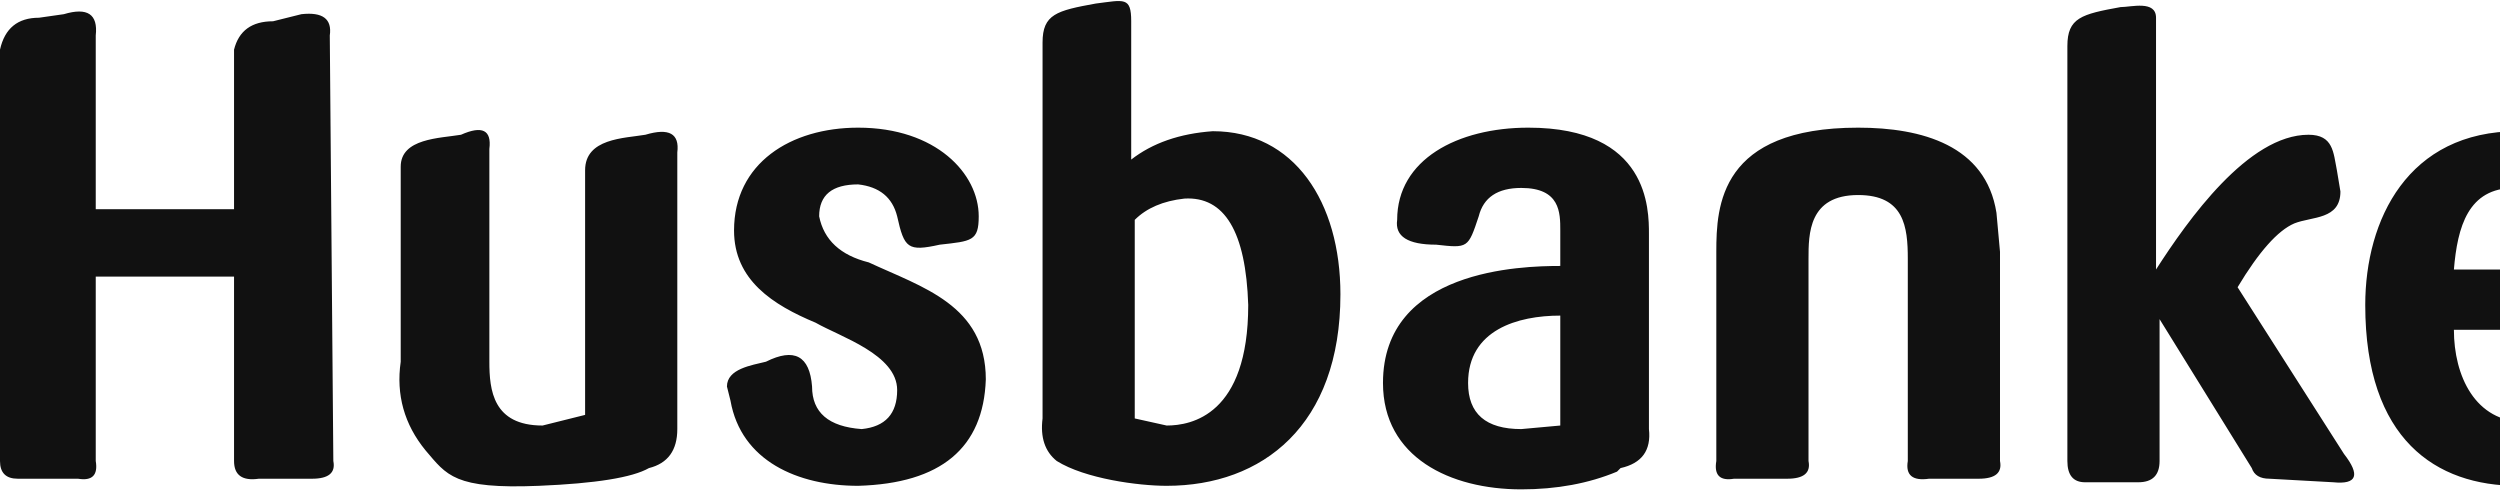
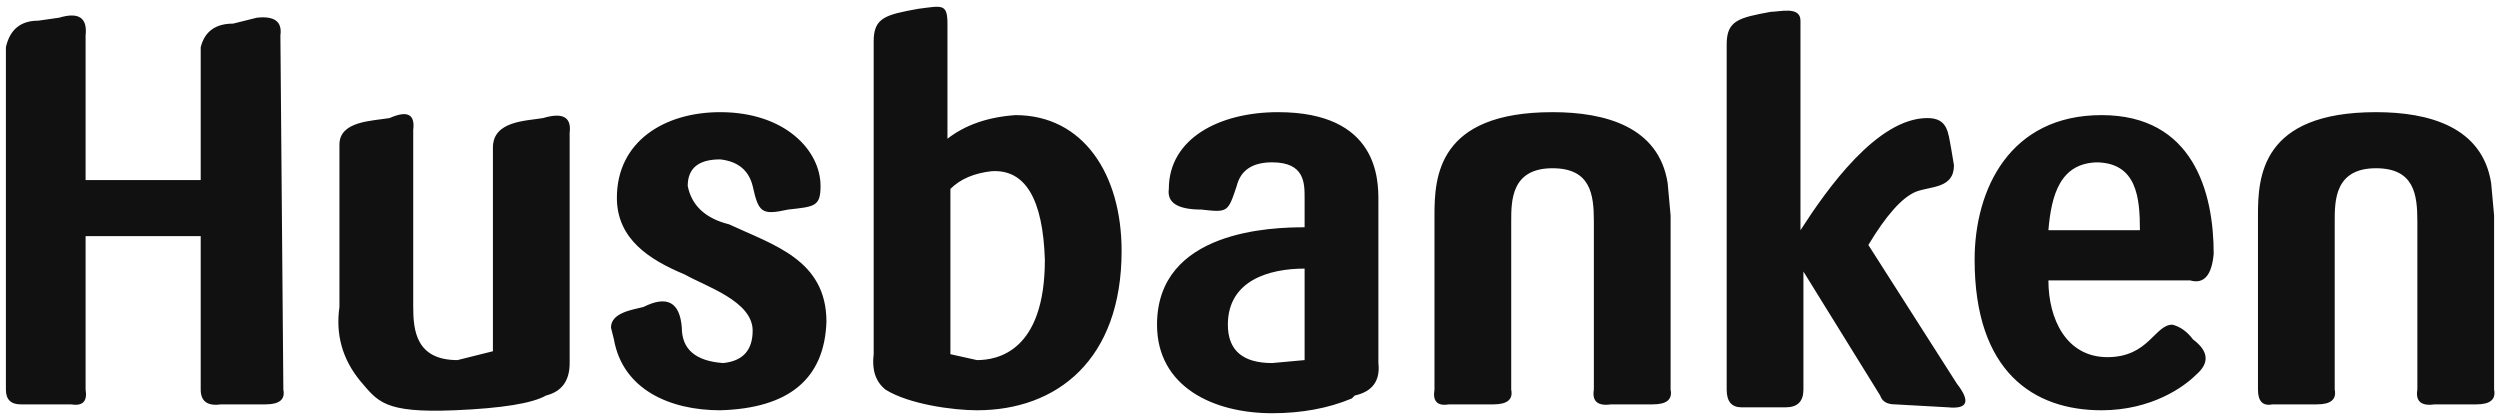
- <svg xmlns="http://www.w3.org/2000/svg" viewBox="0 0 705 140">
+ <svg xmlns="http://www.w3.org/2000/svg" viewBox="-2 -2 847 142">
  <path fill="#111" d="M640 135q-4 0-5-3l-26-42v40q0 6-6 6h-15q-5 0-5-6V13c0-8 4-9 15-11 3 0 10-2 10 3v71c9-14 26-38 43-38 7 0 7 5 8 10l1 6c0 8-8 7-13 9q-7 3-16 18l30 47q7 9-3 8zm-82 0h-14q-7 1-6-5V73c0-9-1-18-14-18-14 0-14 11-14 18v57q1 5-6 5h-15q-6 1-5-5V71c0-13 1-35 40-35 18 0 36 5 39 24l1 11v59q1 5-6 5m-316 2c-17 0-33-7-36-24l-1-4c0-5 7-6 11-7q12-6 13 7 0 11 14 12 10-1 10-11c0-10-16-15-23-19-12-5-23-12-23-26 0-19 16-29 35-29 22 0 34 13 34 25 0 7-2 7-11 8-9 2-10 1-12-8q-2-8-11-9-11 0-11 9 2 10 14 13c15 7 33 12 33 33q-1 29-36 30m-59-5q-7 4-31 5c-24 1-26-3-32-10q-9-11-7-25V47c0-8 11-8 17-9q9-4 8 4v60c0 8 1 18 15 18l12-3V48c0-9 11-9 17-10q10-3 9 5v78q0 9-8 11m-89-2q1 5-6 5H73q-7 1-7-5V78H27v52q1 6-5 5H5q-5 0-5-5V14q2-9 11-9l7-1q10-3 9 6v49h39V14q2-8 11-8l8-2q9-1 8 6zm646-37h-48c0 13 6 26 20 26s16-11 22-11q4 1 7 5 8 6 1 12c-4 4-15 12-32 12-23 0-43-13-43-51 0-24 12-49 43-49s38 26 38 47q-1 11-8 9m-31-40c-13 0-16 11-17 23h31c0-11-1-23-15-23Zm-253 80q-12 5-27 5c-20 0-39-9-39-30 0-32 39-33 50-33V65c0-5 0-12-11-12q-10 0-12 8c-3 9-3 9-12 8q-12 0-11-7c0-17 17-26 37-26 34 0 34 23 34 30v55q1 9-8 11Zm-16-44c-12 0-26 4-26 19q0 13 15 13l11-1zm-111 48c-8 0-23-2-31-7q-5-4-4-12V12c0-8 4-9 15-11 8-1 10-2 10 5v39q9-7 23-8c23 0 36 20 36 46 0 37-22 54-49 54m5-81q-9 1-14 6v56l9 2c7 0 23-3 23-34q-1-31-18-30m503 79h-14q-7 1-6-5V73c0-9-1-18-14-18-14 0-14 11-14 18v57q1 5-6 5h-15q-5 1-5-5V71c0-13 1-35 40-35 18 0 36 5 39 24l1 11v59q1 5-6 5" />
</svg>
